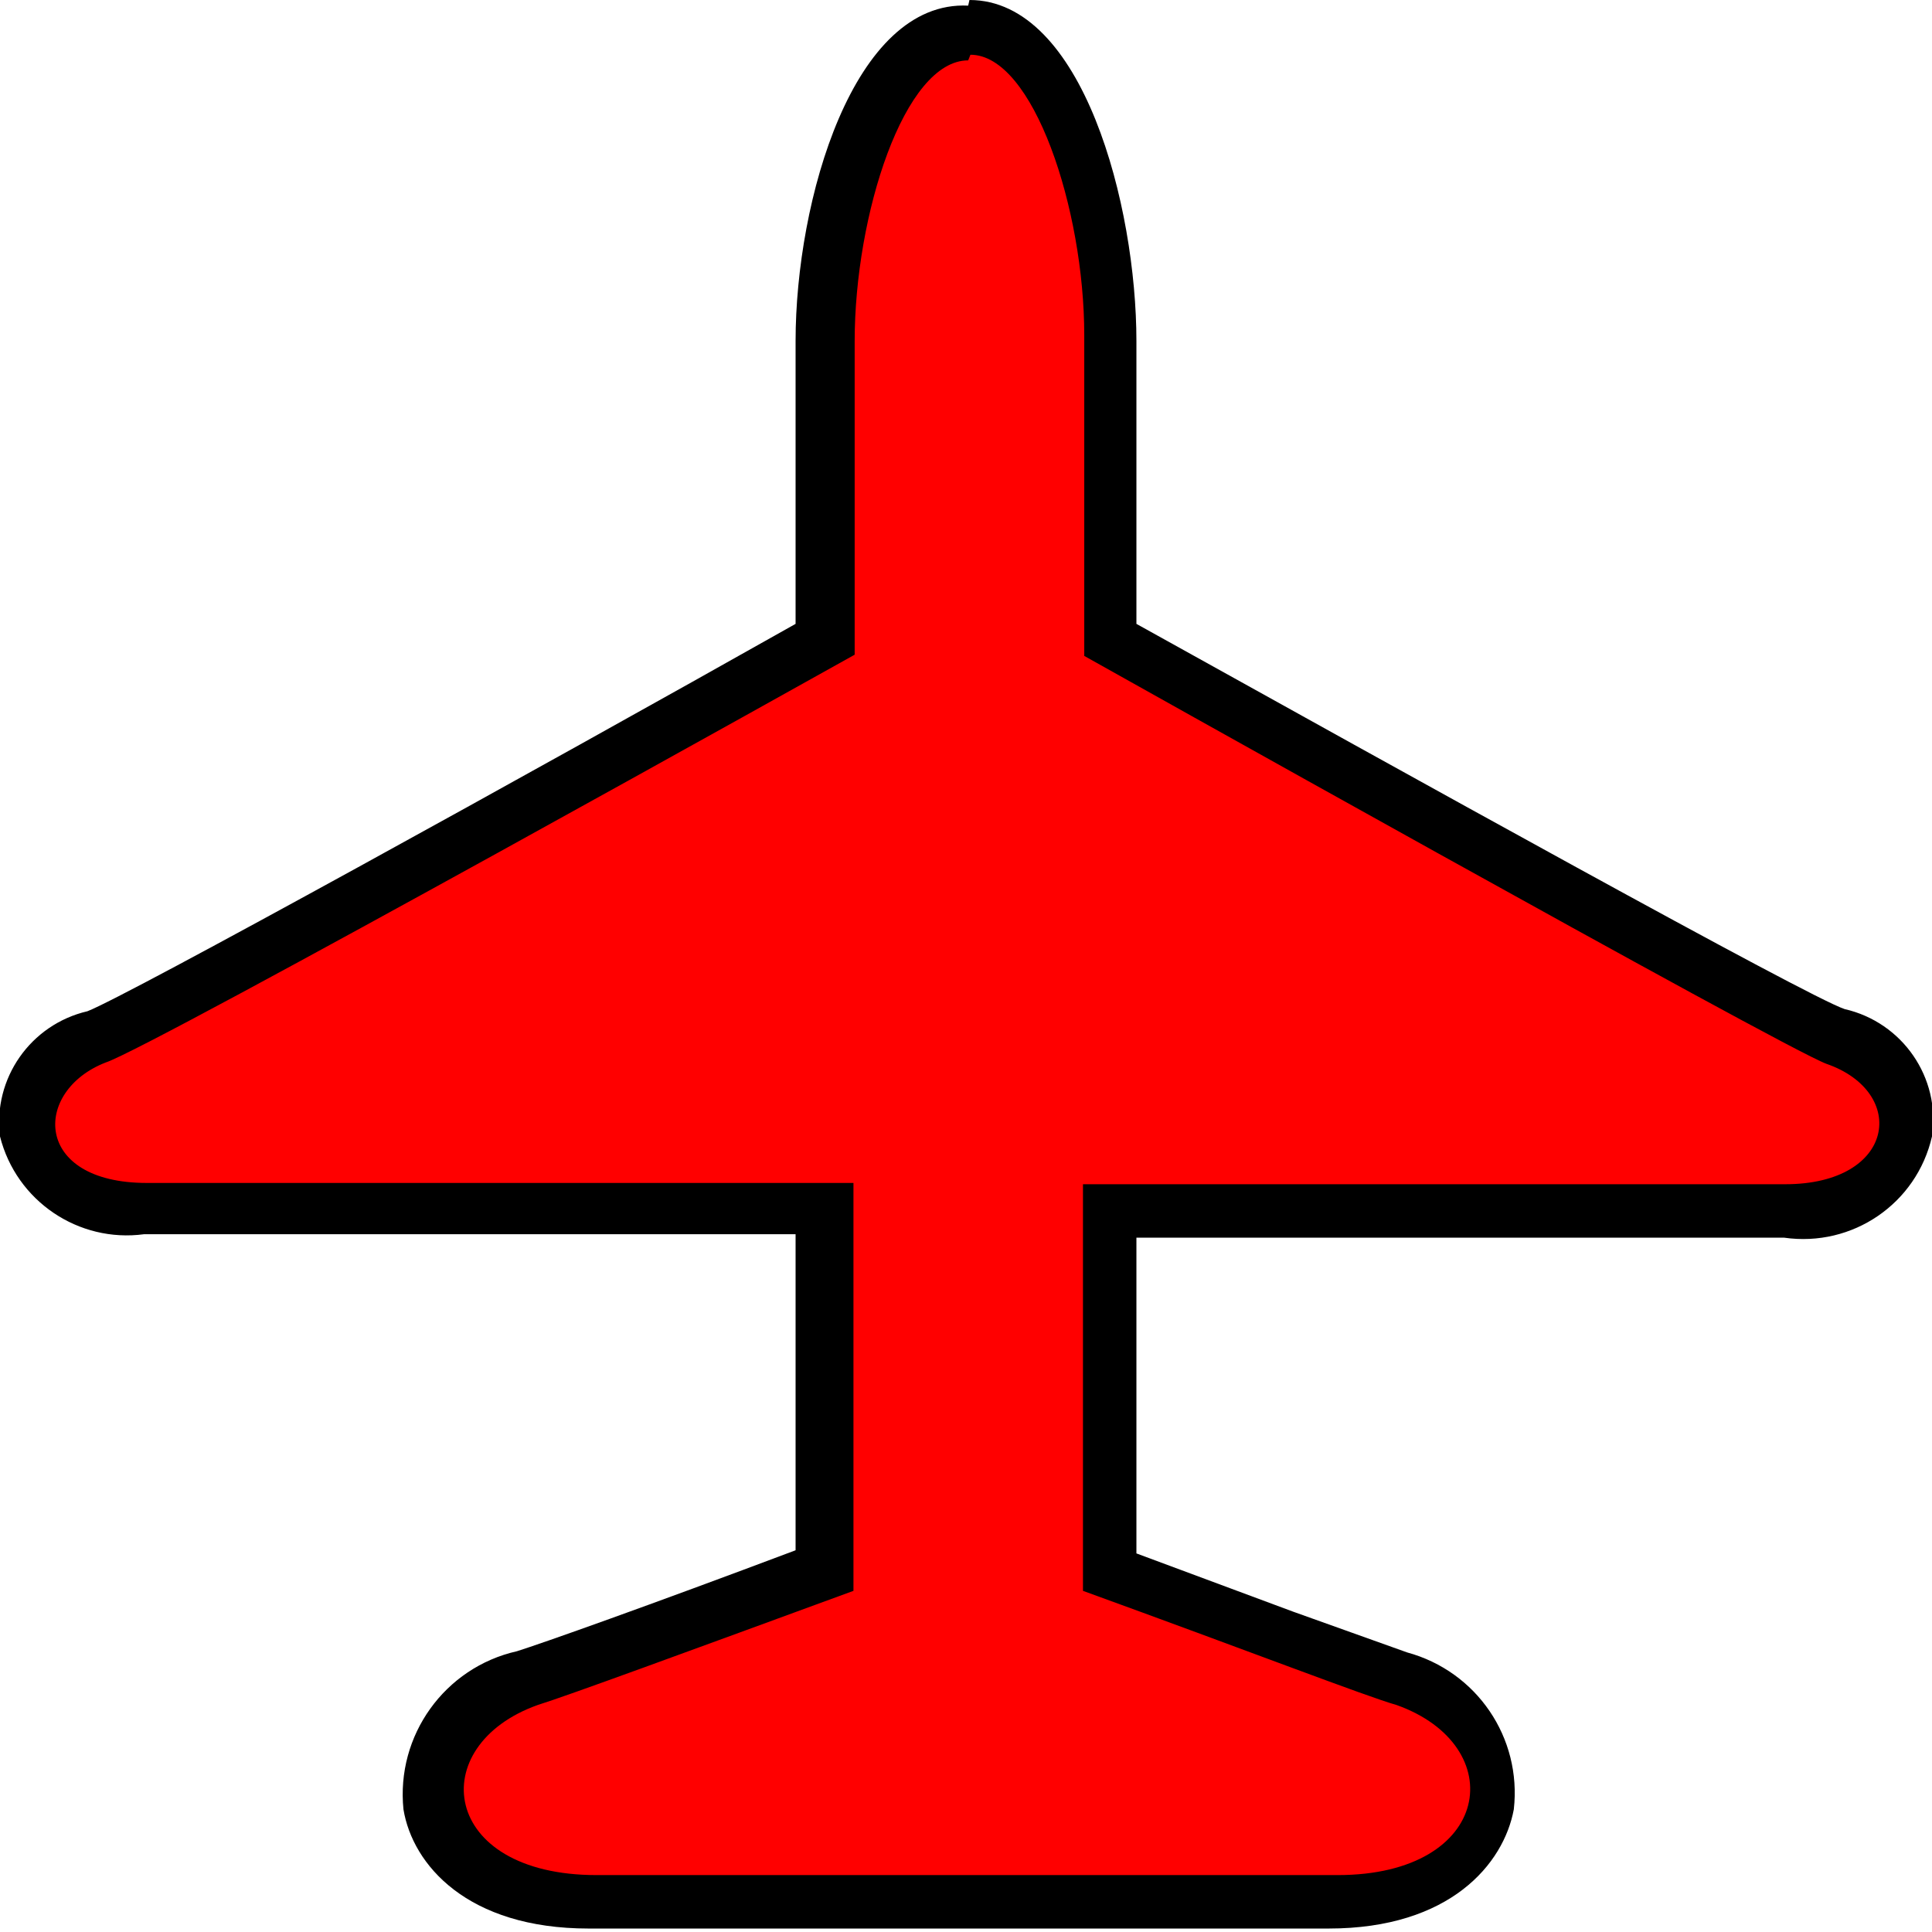
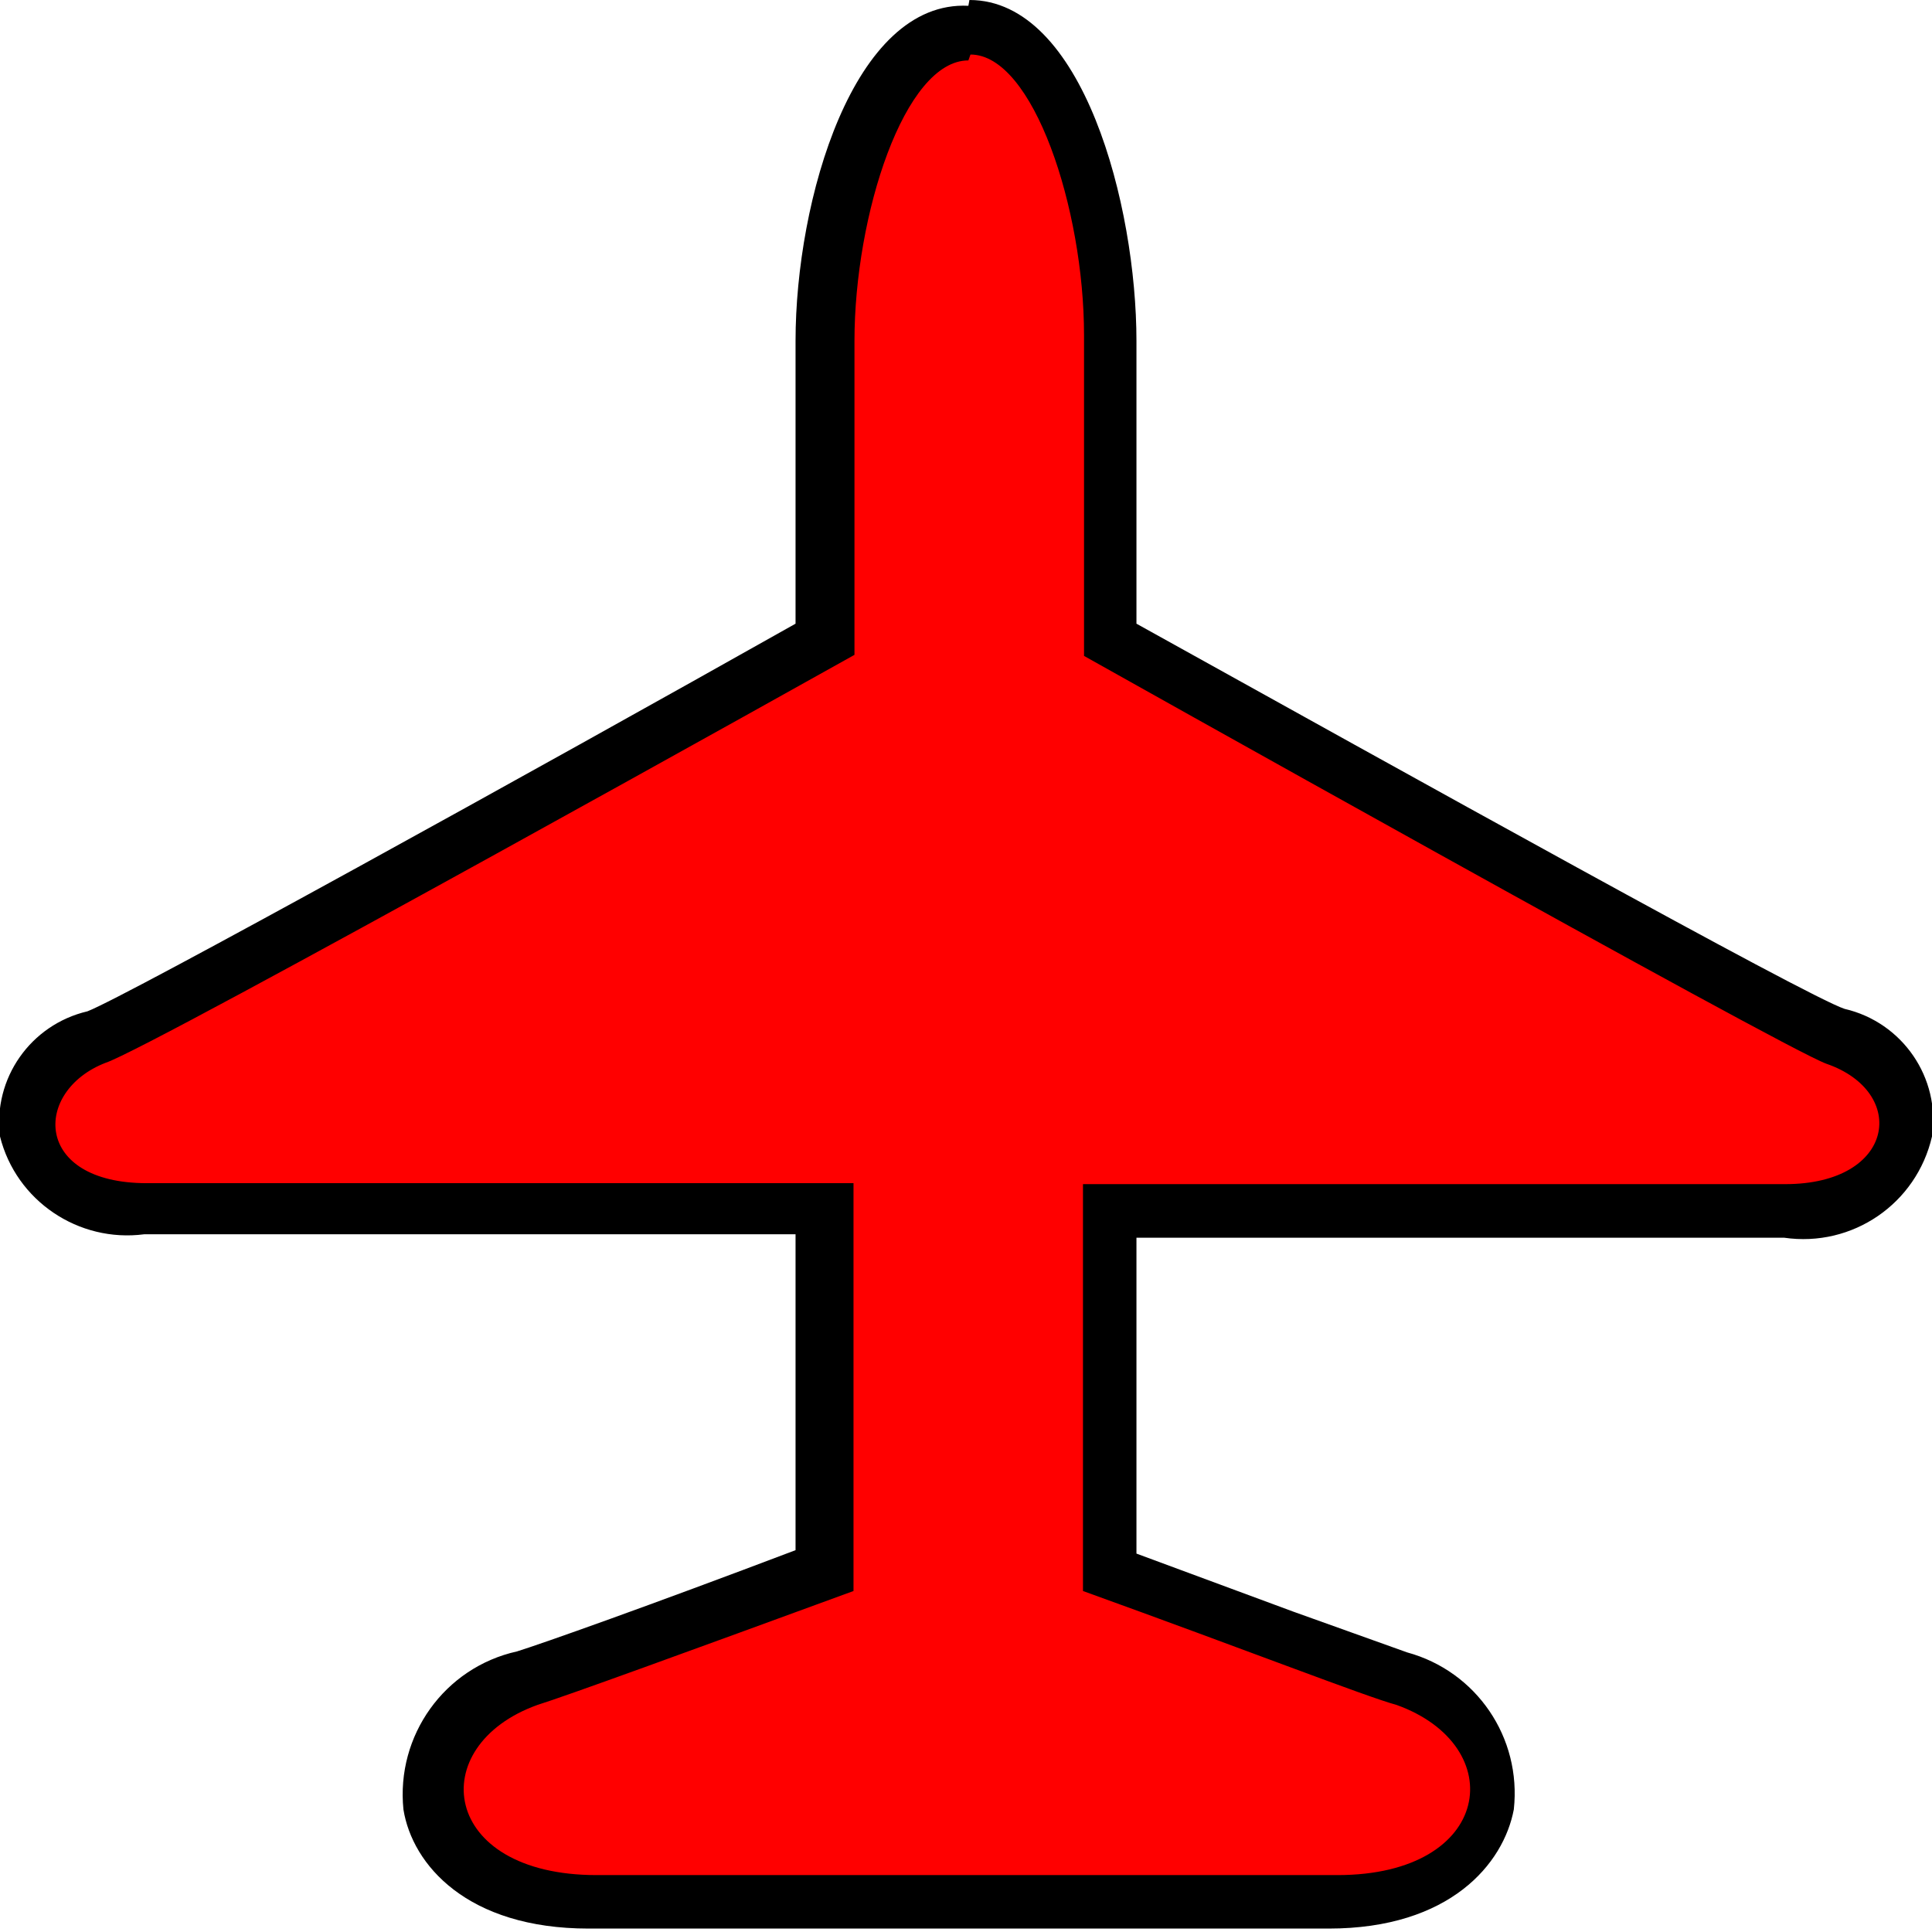
- <svg xmlns="http://www.w3.org/2000/svg" width="24" height="24" viewBox="0 0 24 24">
-   <path fill-rule="nonzero" fill="rgb(100%, 0%, 0%)" fill-opacity="1" d="M 7.41 23.664 C 6.113 23.664 5.535 23.012 5.453 22.449 C 5.352 21.711 5.84 21.027 6.562 20.879 C 6.918 20.766 8.289 20.273 10.281 19.469 L 10.281 15.039 L 1.809 15.039 C 0.848 15.039 0.395 14.539 0.395 14.105 C 0.344 13.547 0.703 13.031 1.242 12.891 C 1.609 12.707 6.777 9.883 10.281 7.949 L 10.281 4.238 C 10.281 2.668 10.898 0.406 12.016 0.406 C 13.129 0.406 13.789 2.598 13.789 4.238 L 13.789 7.949 C 17.25 9.883 22.406 12.707 22.785 12.891 C 23.34 13.023 23.703 13.543 23.648 14.105 C 23.578 14.539 23.137 15.051 22.164 15.051 L 13.789 15.051 L 13.789 19.551 L 16.062 20.387 L 17.48 20.891 C 18.188 21.066 18.672 21.73 18.609 22.461 C 18.508 23.012 17.945 23.676 16.645 23.676 Z M 7.41 23.664 " />
-   <path fill-rule="nonzero" fill="rgb(0%, 0%, 0%)" fill-opacity="1" d="M 12.055 0.68 C 12.836 0.68 13.469 2.598 13.469 4.164 L 13.469 8.148 C 13.469 8.148 22.148 13.016 22.688 13.215 C 23.703 13.566 23.551 14.711 22.176 14.711 L 13.453 14.711 L 13.453 19.762 C 15.488 20.5 16.984 21.078 17.348 21.18 C 18.766 21.684 18.547 23.293 16.617 23.293 L 7.41 23.293 C 5.465 23.293 5.266 21.684 6.68 21.18 C 7.047 21.066 8.555 20.512 10.602 19.762 L 10.602 14.695 L 1.824 14.695 C 0.406 14.695 0.406 13.551 1.312 13.199 C 1.879 13.016 10.617 8.133 10.617 8.133 L 10.617 4.238 C 10.617 2.668 11.234 0.75 12.027 0.75 M 12.027 0.07 C 10.602 0 9.883 2.484 9.883 4.238 L 9.883 7.75 C 6.625 9.586 1.566 12.379 1.086 12.562 C 0.379 12.727 -0.09 13.398 0 14.117 C 0.203 14.922 0.977 15.441 1.789 15.332 L 9.883 15.332 L 9.883 19.258 C 8.047 19.949 6.734 20.414 6.422 20.512 C 5.523 20.715 4.918 21.559 5.012 22.477 C 5.125 23.164 5.805 23.957 7.312 23.957 L 16.504 23.957 C 18.016 23.957 18.68 23.152 18.805 22.477 C 18.906 21.586 18.344 20.762 17.48 20.527 L 16.062 20.02 L 14.117 19.297 L 14.117 15.375 L 22.164 15.375 C 23.012 15.496 23.809 14.953 24 14.117 C 24.109 13.387 23.633 12.699 22.914 12.535 C 22.449 12.379 17.422 9.586 14.117 7.75 L 14.117 4.238 C 14.117 2.555 13.453 0 12.043 0 Z M 12.027 0.07 " />
+ <svg xmlns="http://www.w3.org/2000/svg" width="22" height="22" viewBox="0 0 22 22">
+   <path fill-rule="nonzero" fill="rgb(100%, 0%, 0%)" fill-opacity="1" d="M 6.793 21.691 C 5.602 21.691 5.074 21.094 4.996 20.578 C 4.906 19.902 5.355 19.277 6.016 19.137 C 6.344 19.035 7.598 18.582 9.422 17.844 L 9.422 13.785 L 1.66 13.785 C 0.777 13.785 0.359 13.328 0.359 12.93 C 0.312 12.418 0.645 11.945 1.137 11.816 C 1.473 11.648 6.215 9.059 9.422 7.289 L 9.422 3.883 C 9.422 2.445 9.988 0.375 11.012 0.375 C 12.035 0.375 12.641 2.379 12.641 3.883 L 12.641 7.289 C 15.812 9.059 20.539 11.648 20.887 11.816 C 21.395 11.938 21.73 12.414 21.676 12.93 C 21.613 13.328 21.211 13.797 20.316 13.797 L 12.641 13.797 L 12.641 17.922 L 14.727 18.688 L 16.023 19.152 C 16.672 19.309 17.113 19.922 17.059 20.59 C 16.965 21.094 16.449 21.703 15.258 21.703 Z M 6.793 21.691 " />
+   <path fill-rule="nonzero" fill="rgb(0%, 0%, 0%)" fill-opacity="1" d="M 11.051 0.621 C 11.766 0.621 12.344 2.379 12.344 3.816 L 12.344 7.469 C 12.344 7.469 20.301 11.934 20.797 12.113 C 21.73 12.434 21.586 13.484 20.328 13.484 L 12.332 13.484 L 12.332 18.117 C 14.195 18.789 15.566 19.324 15.902 19.414 C 17.199 19.879 17.004 21.352 15.23 21.352 L 6.793 21.352 C 5.012 21.352 4.824 19.879 6.121 19.414 C 6.457 19.309 7.84 18.805 9.719 18.117 L 9.719 13.473 L 1.672 13.473 C 0.375 13.473 0.375 12.422 1.203 12.102 C 1.723 11.934 9.73 7.457 9.73 7.457 L 9.73 3.883 C 9.73 2.445 10.301 0.688 11.027 0.688 M 11.027 0.066 C 9.719 0 9.059 2.277 9.059 3.883 L 9.059 7.102 C 6.07 8.785 1.434 11.348 0.996 11.516 C 0.348 11.668 -0.082 12.281 0 12.941 C 0.184 13.676 0.895 14.152 1.641 14.055 L 9.059 14.055 L 9.059 17.652 C 7.379 18.289 6.176 18.715 5.887 18.805 C 5.062 18.988 4.508 19.762 4.594 20.605 C 4.695 21.234 5.32 21.961 6.703 21.961 L 15.129 21.961 C 16.512 21.961 17.121 21.223 17.238 20.605 C 17.328 19.785 16.812 19.031 16.023 18.816 L 14.727 18.352 L 12.941 17.691 L 12.941 14.094 L 20.316 14.094 C 21.094 14.207 21.824 13.707 22 12.941 C 22.098 12.273 21.664 11.641 21.004 11.488 C 20.578 11.348 15.973 8.785 12.941 7.102 L 12.941 3.883 C 12.941 2.34 12.332 0 11.039 0 Z M 11.027 0.066 " />
</svg>
